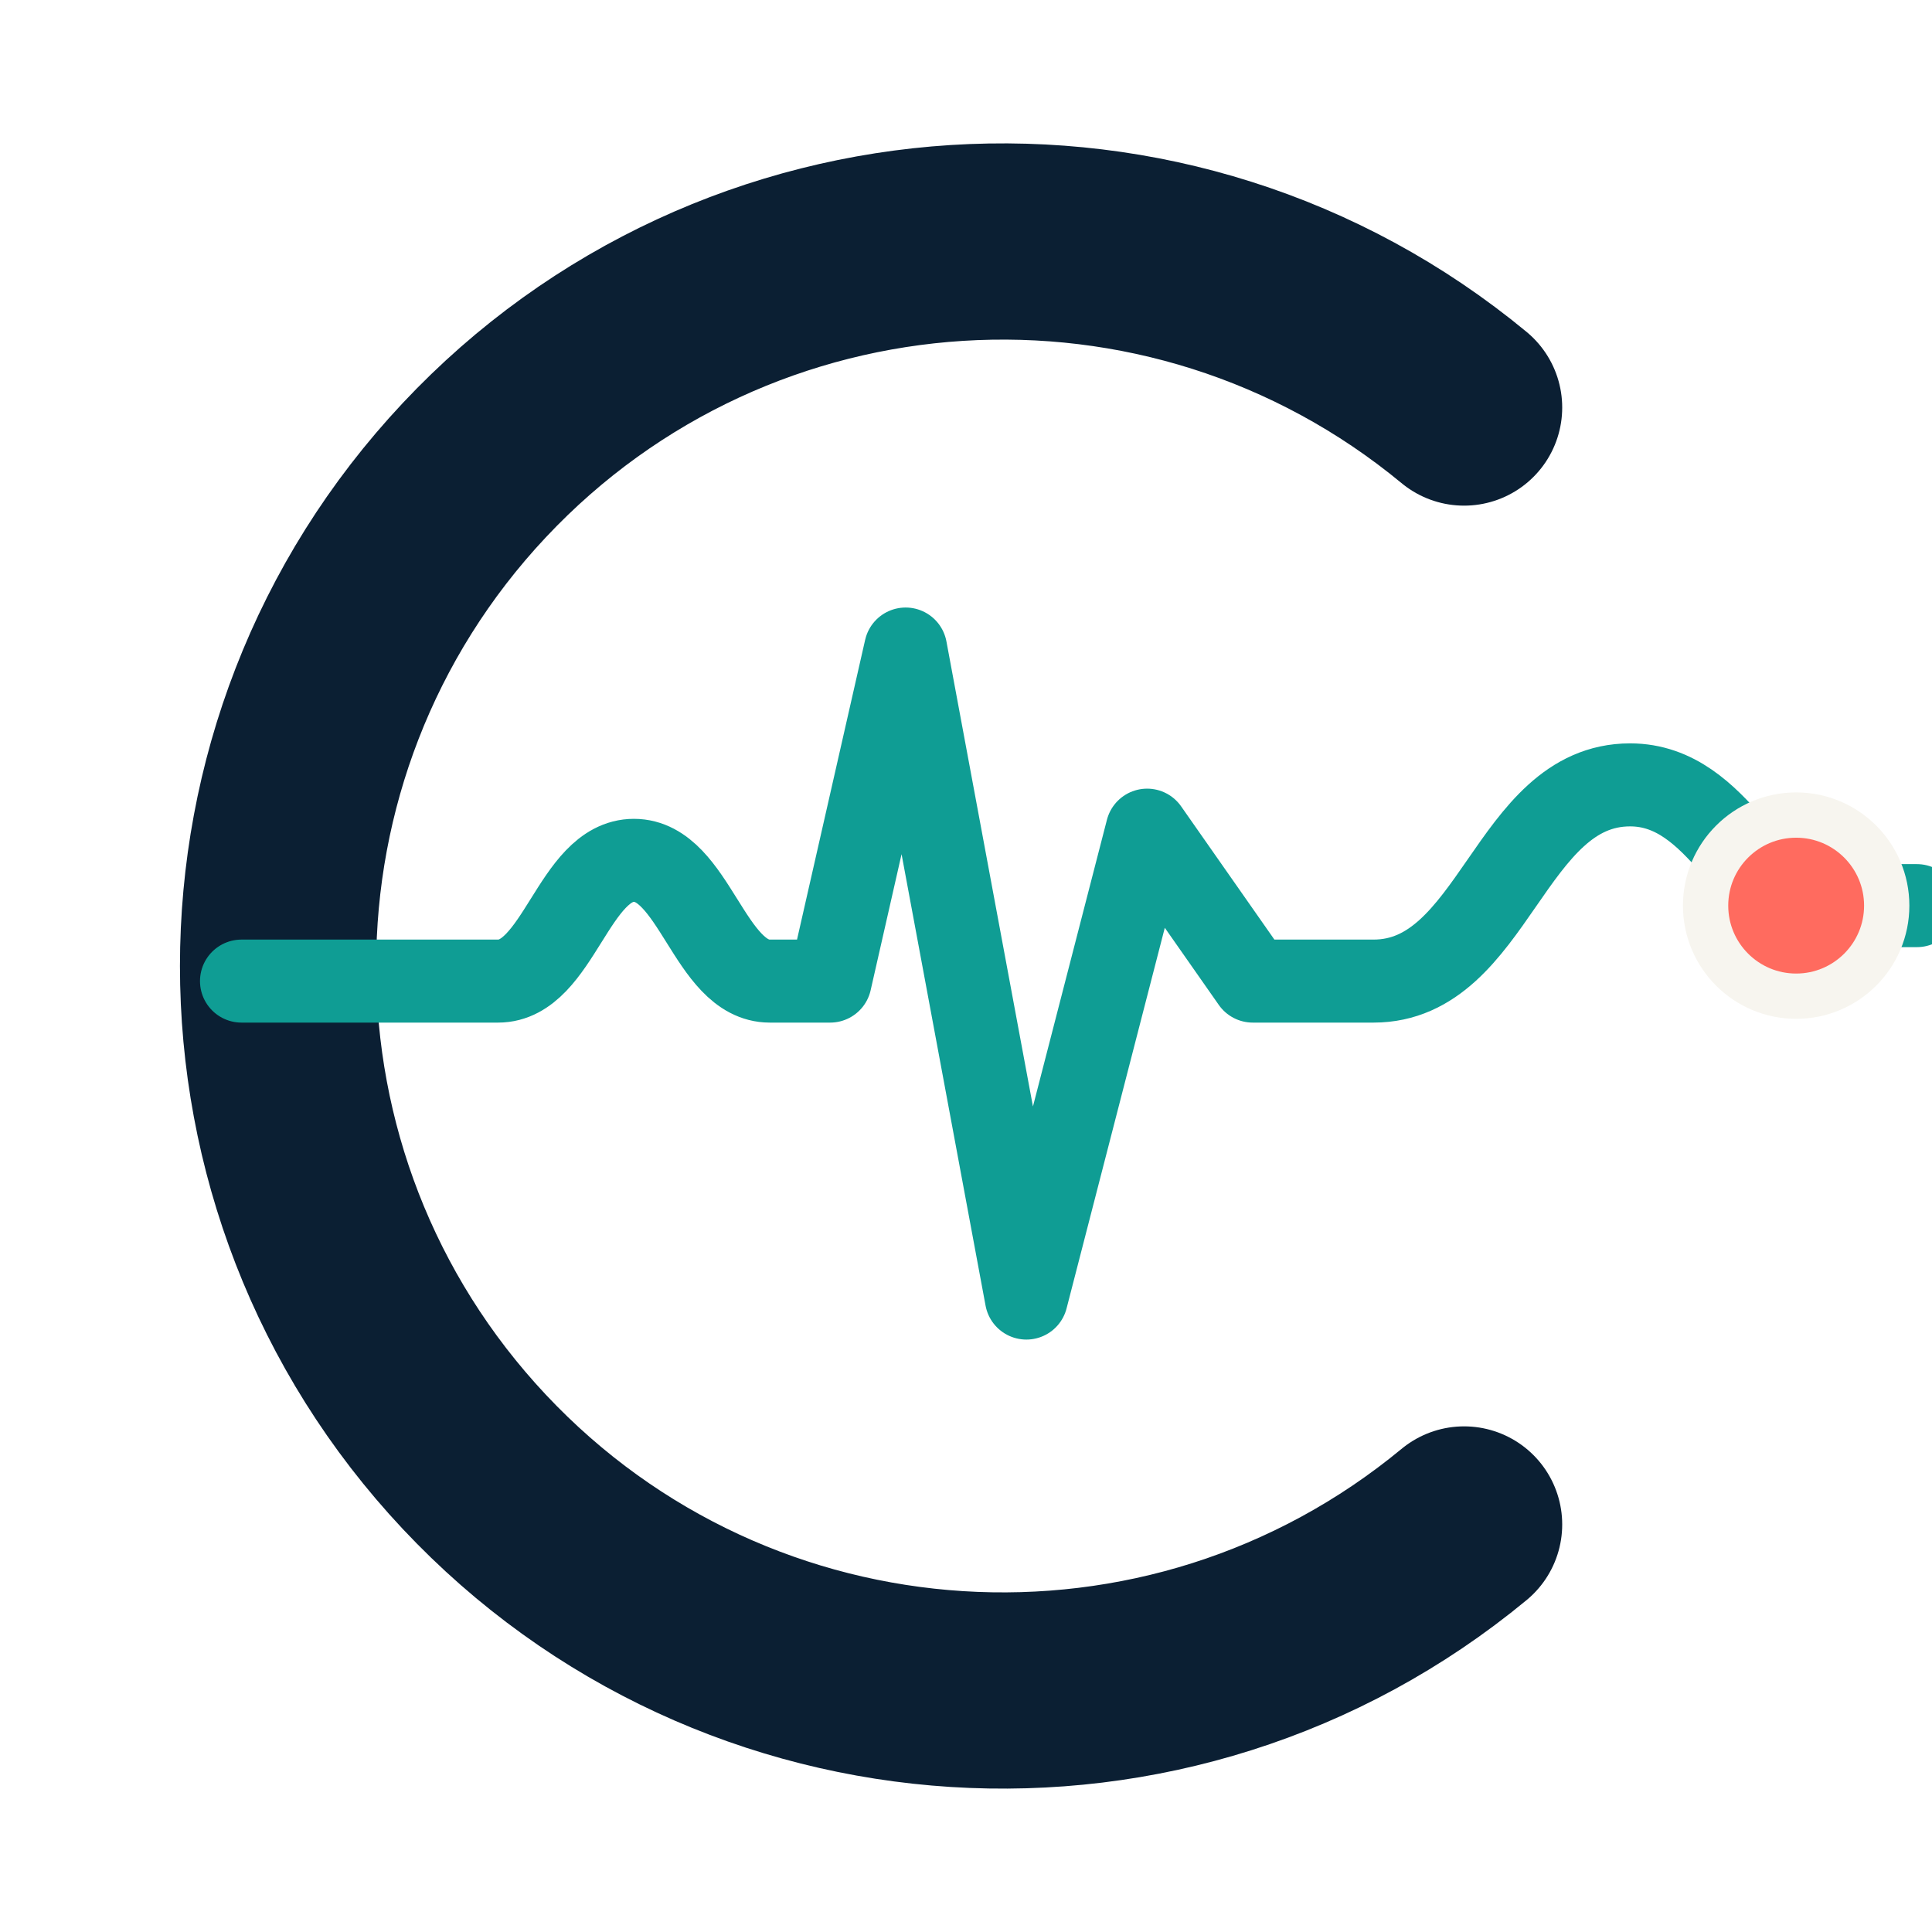
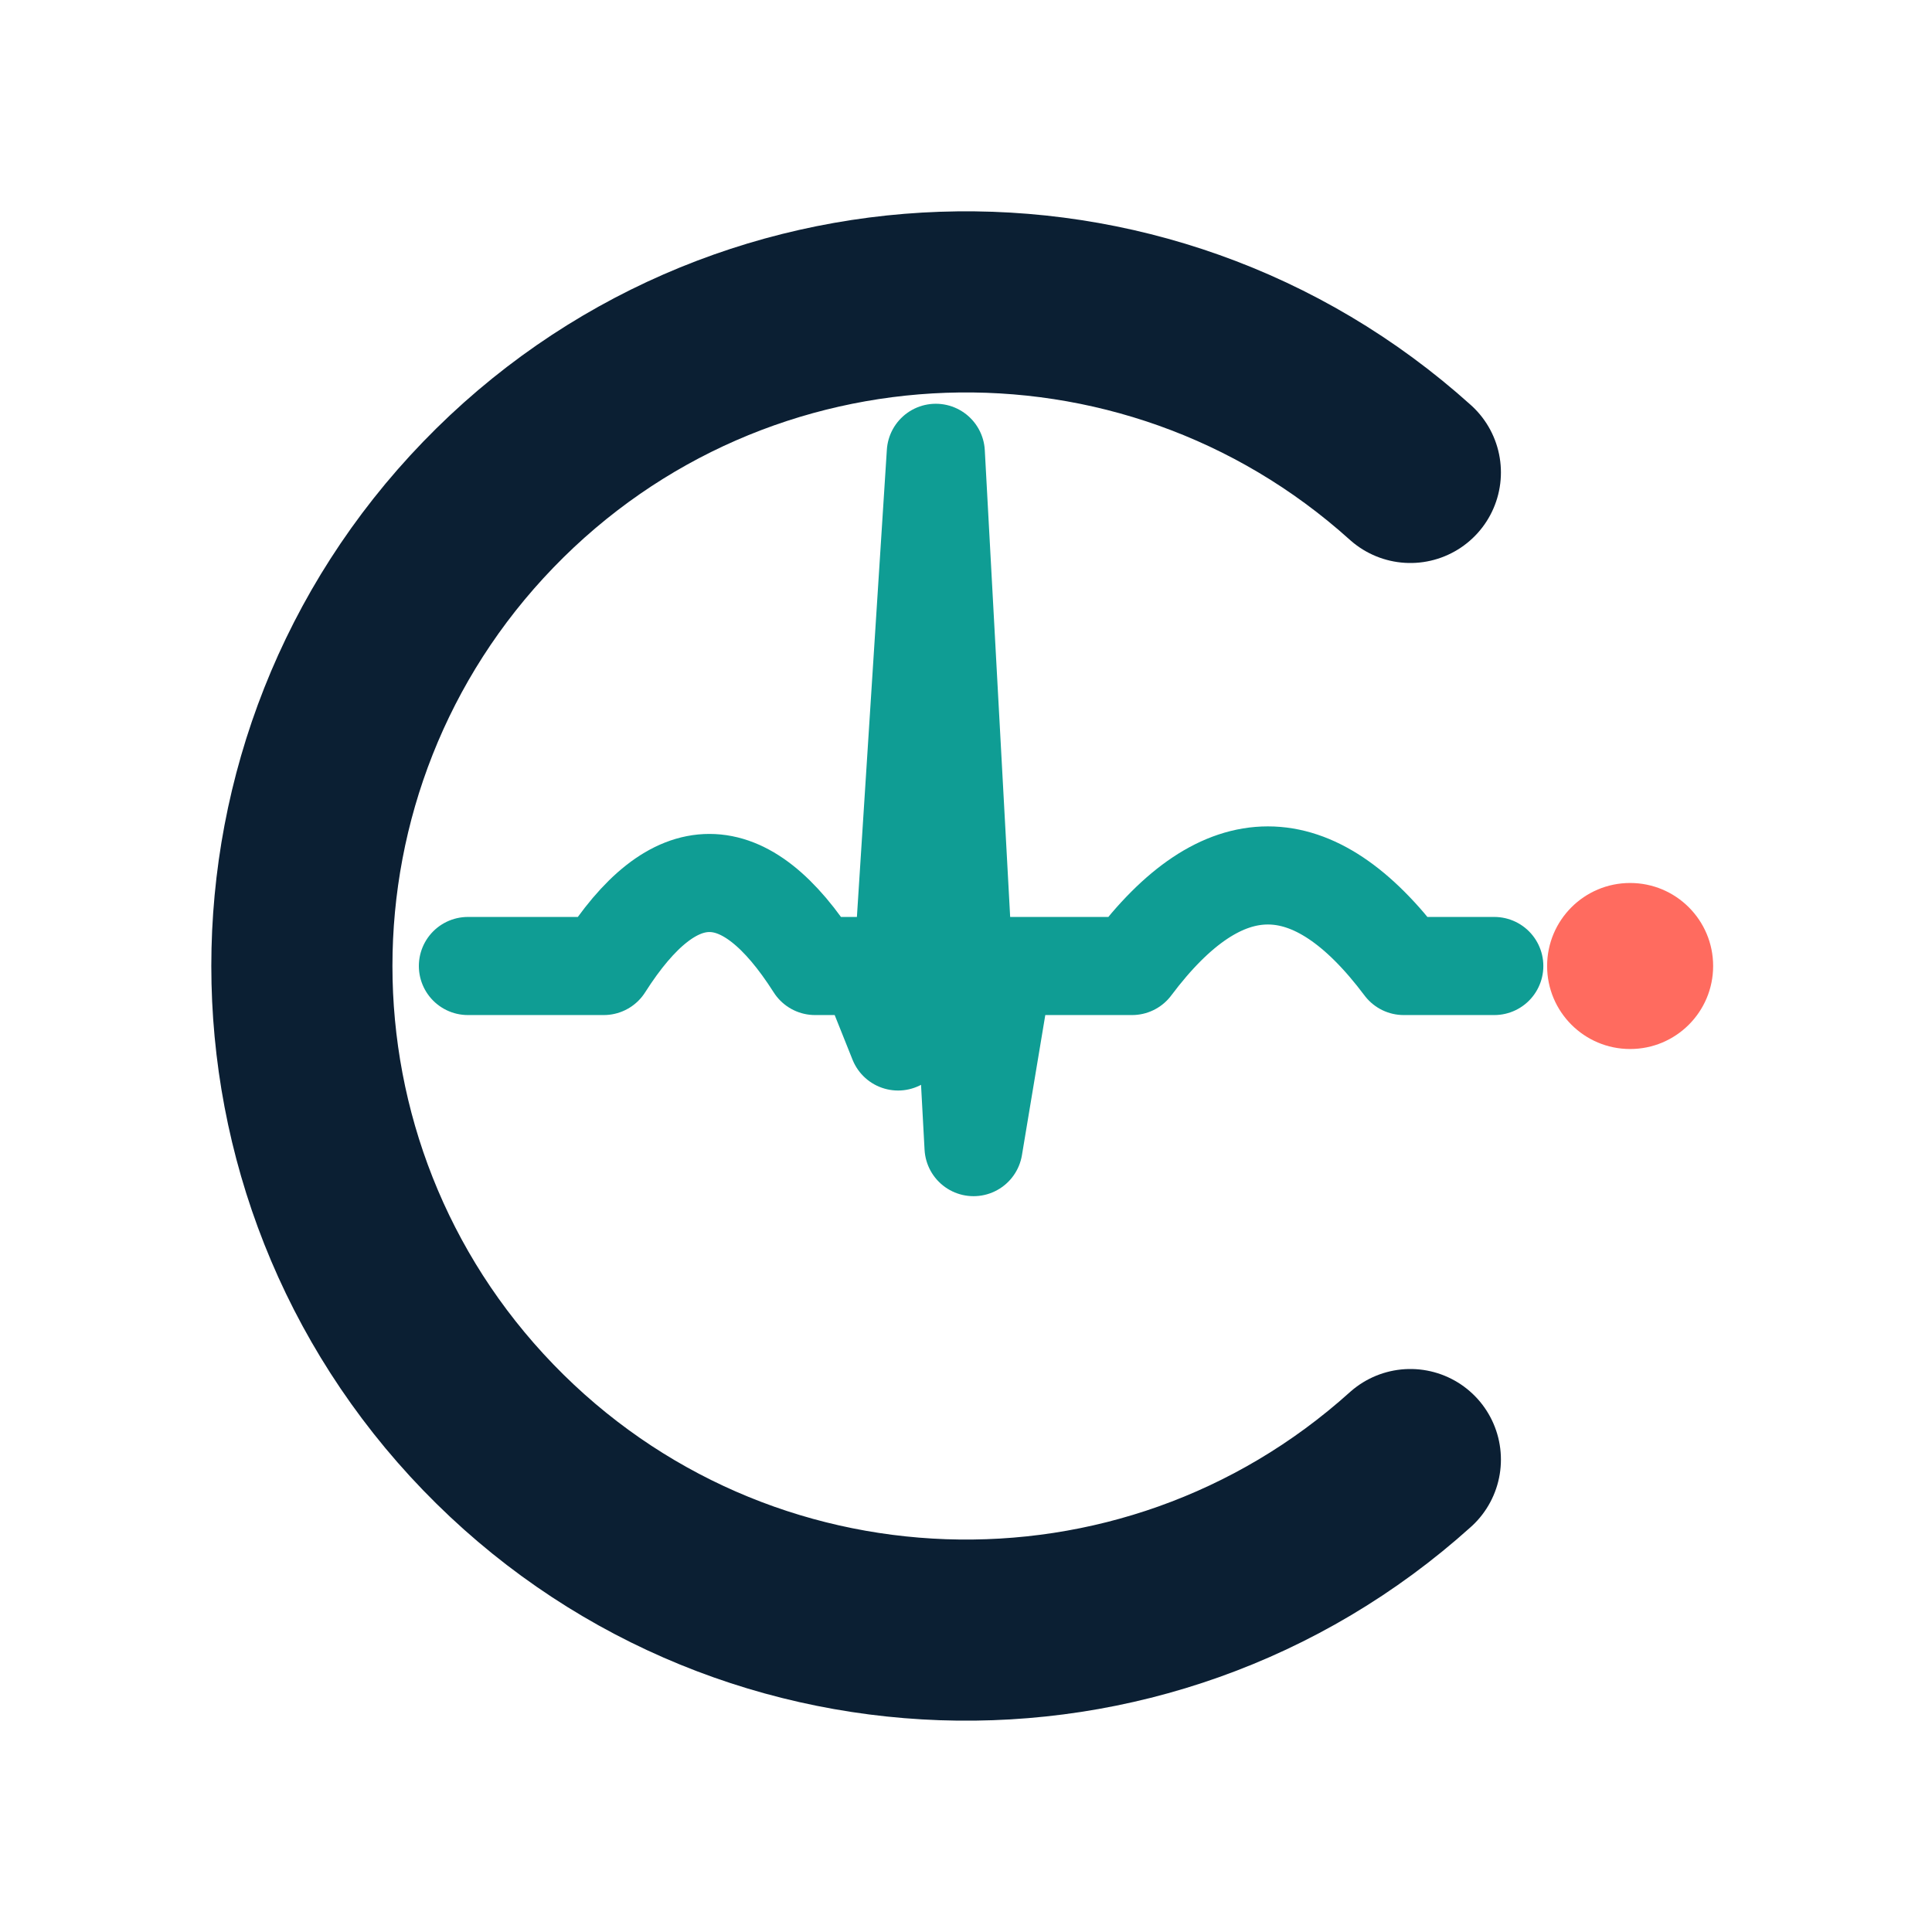
- <svg xmlns="http://www.w3.org/2000/svg" viewBox="0 0 128 128" role="img" aria-labelledby="title desc">
-   <path d="M97 27A48 48 0 1 0 97 101" fill="none" stroke="#0B1F33" stroke-width="13" stroke-linecap="round" />
-   <path d="M16 65h17c4 0 5-8 9-8s5 8 9 8h4l5-22 8 43 8-31 7 10h8c8 0 9-13 17-13 6 0 8 8 12 8h7" fill="none" stroke="#0F9D94" stroke-width="5.5" stroke-linecap="round" stroke-linejoin="round" />
-   <circle cx="119" cy="60" r="6" fill="#FF6B5F" stroke="#F7F5EF" stroke-width="3" />
+ <svg xmlns="http://www.w3.org/2000/svg" viewBox="0 0 128 128" width="128" height="128" role="img" aria-label="EM-I-CLEAR">
+   <path d="M93.44 96.7 A44 44 0 1 1 93.44 31.3" fill="none" stroke="#0B1F33" stroke-width="12" stroke-linecap="round" />
+   <path d="M31 64 H40 Q47 53 54 64 H57.5 L59.5 69 L62 30 L64.5 76 L66.5 64 H75 Q84 52 93 64 H99" fill="none" stroke="#0F9D94" stroke-width="6.5" stroke-linecap="round" stroke-linejoin="round" />
+   <circle cx="108" cy="64" r="5.5" fill="#FF6B5F" />
</svg>
